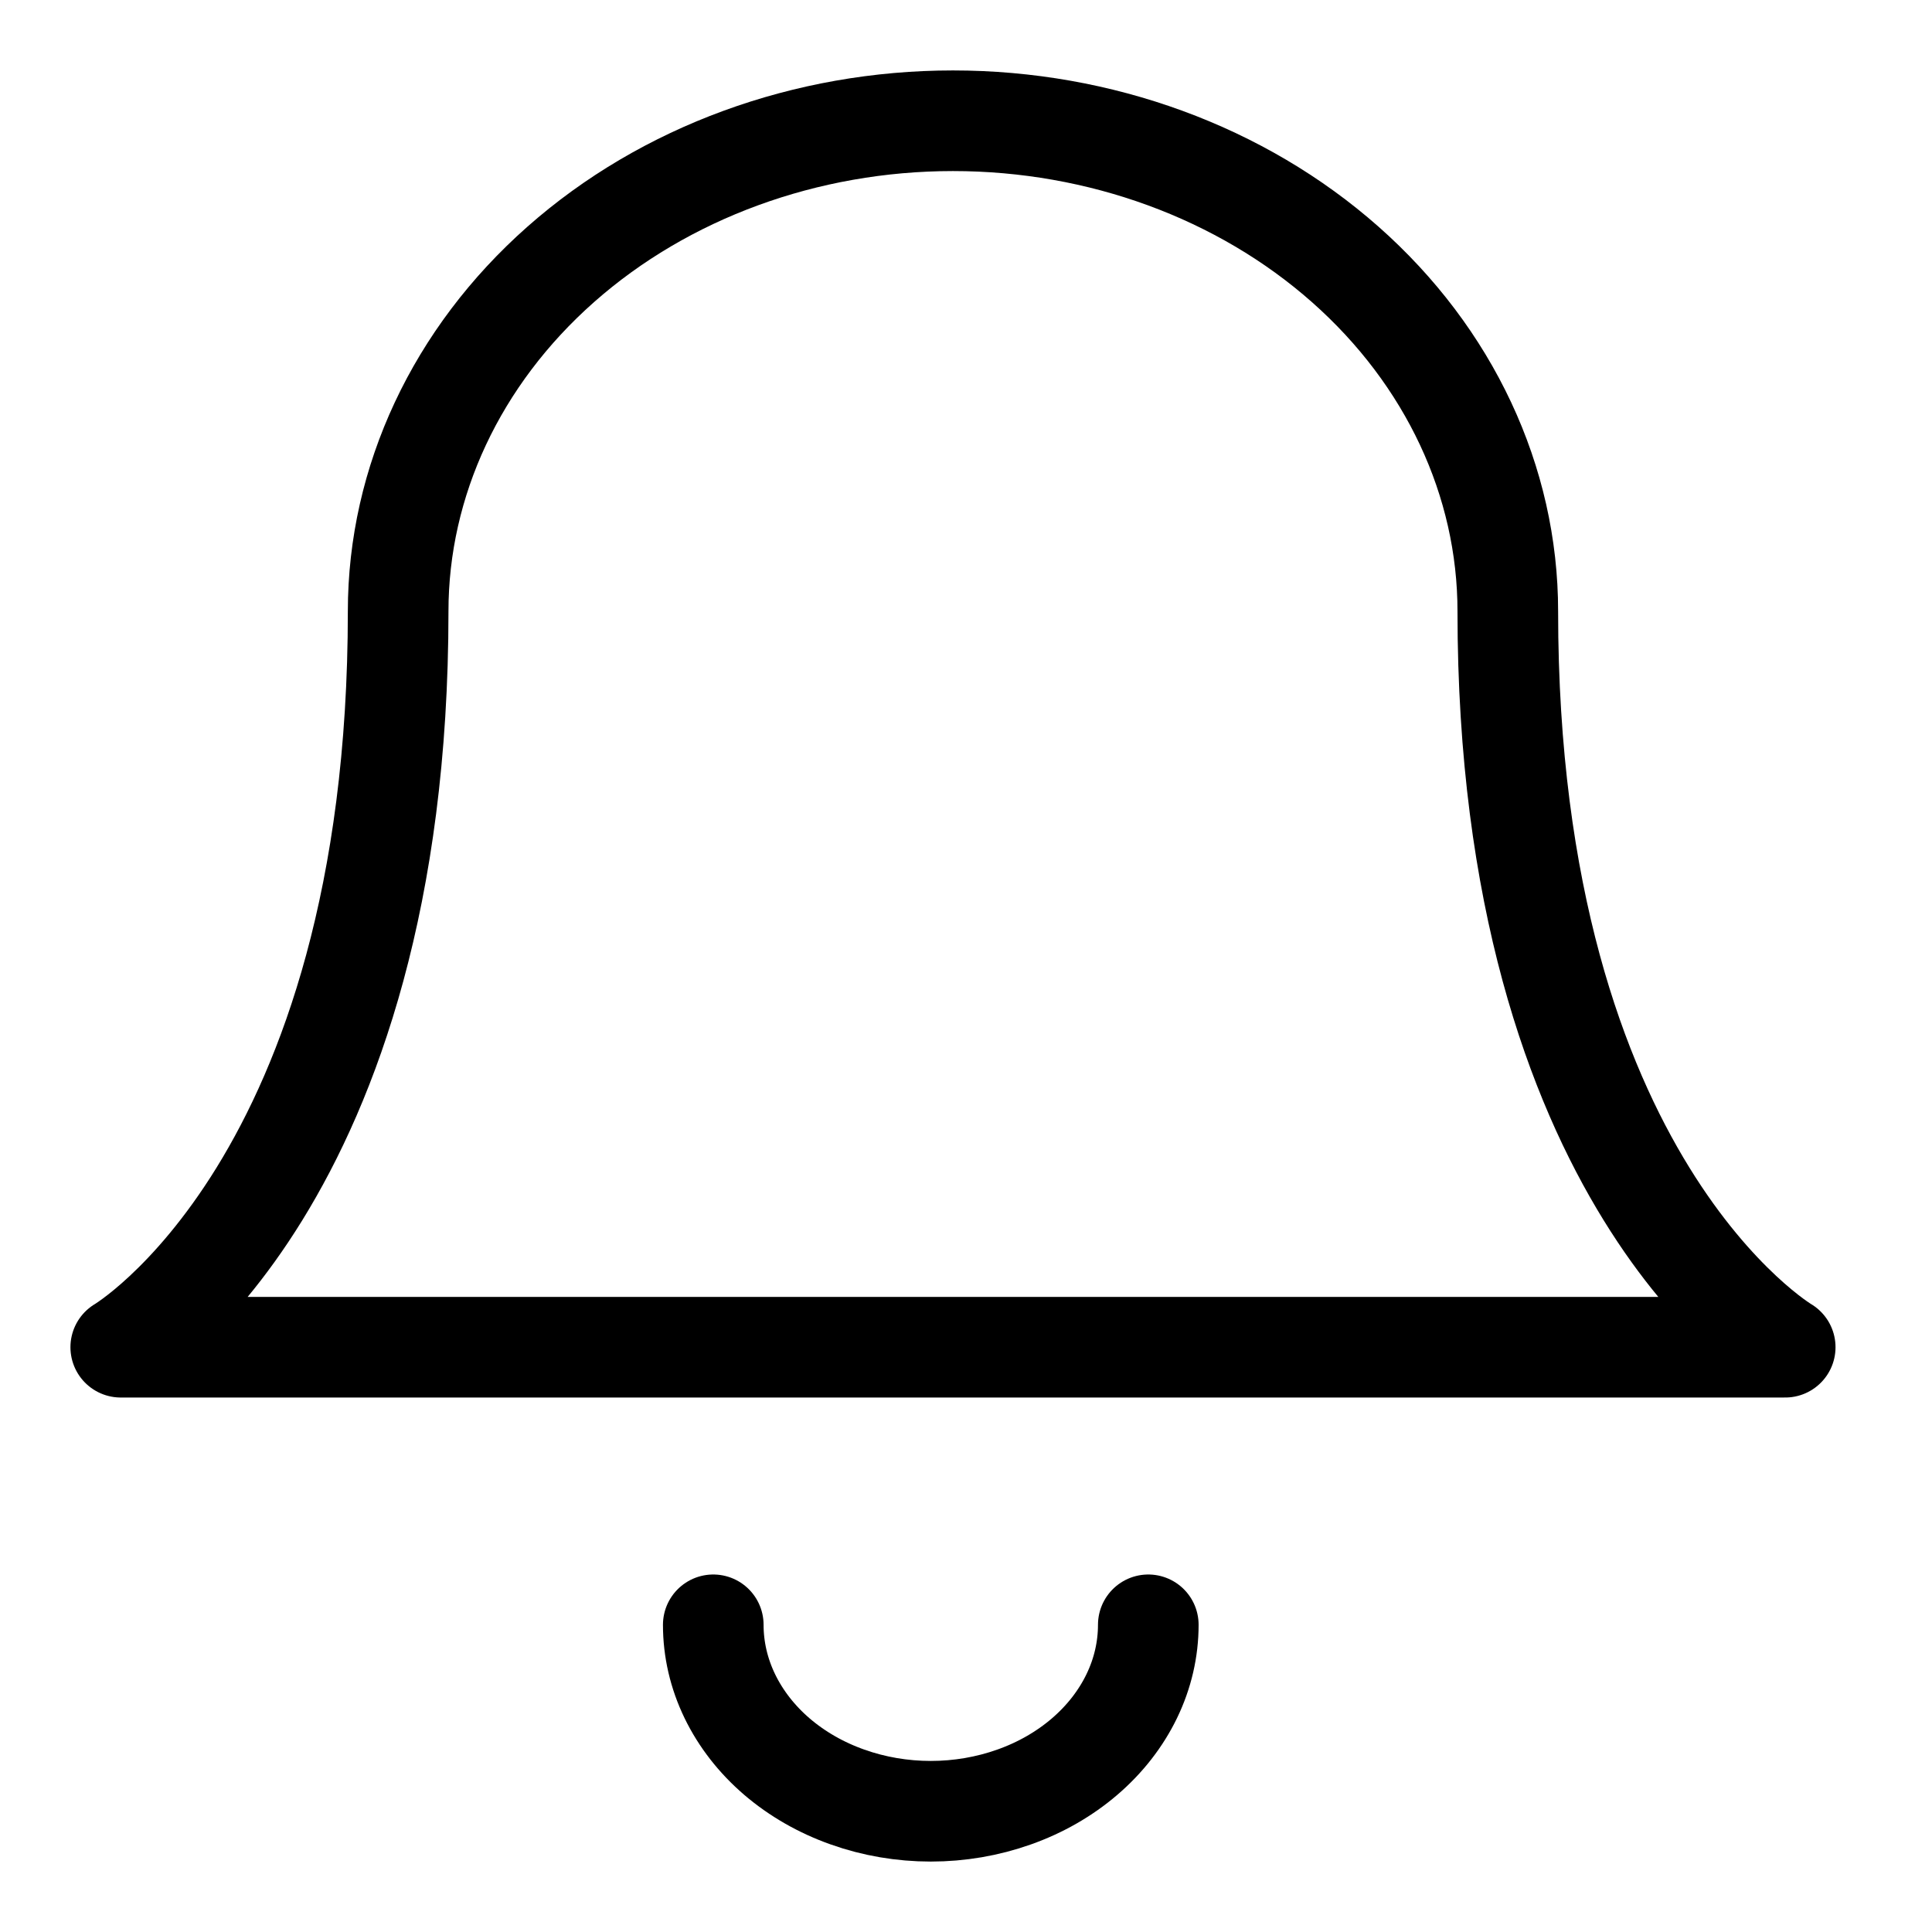
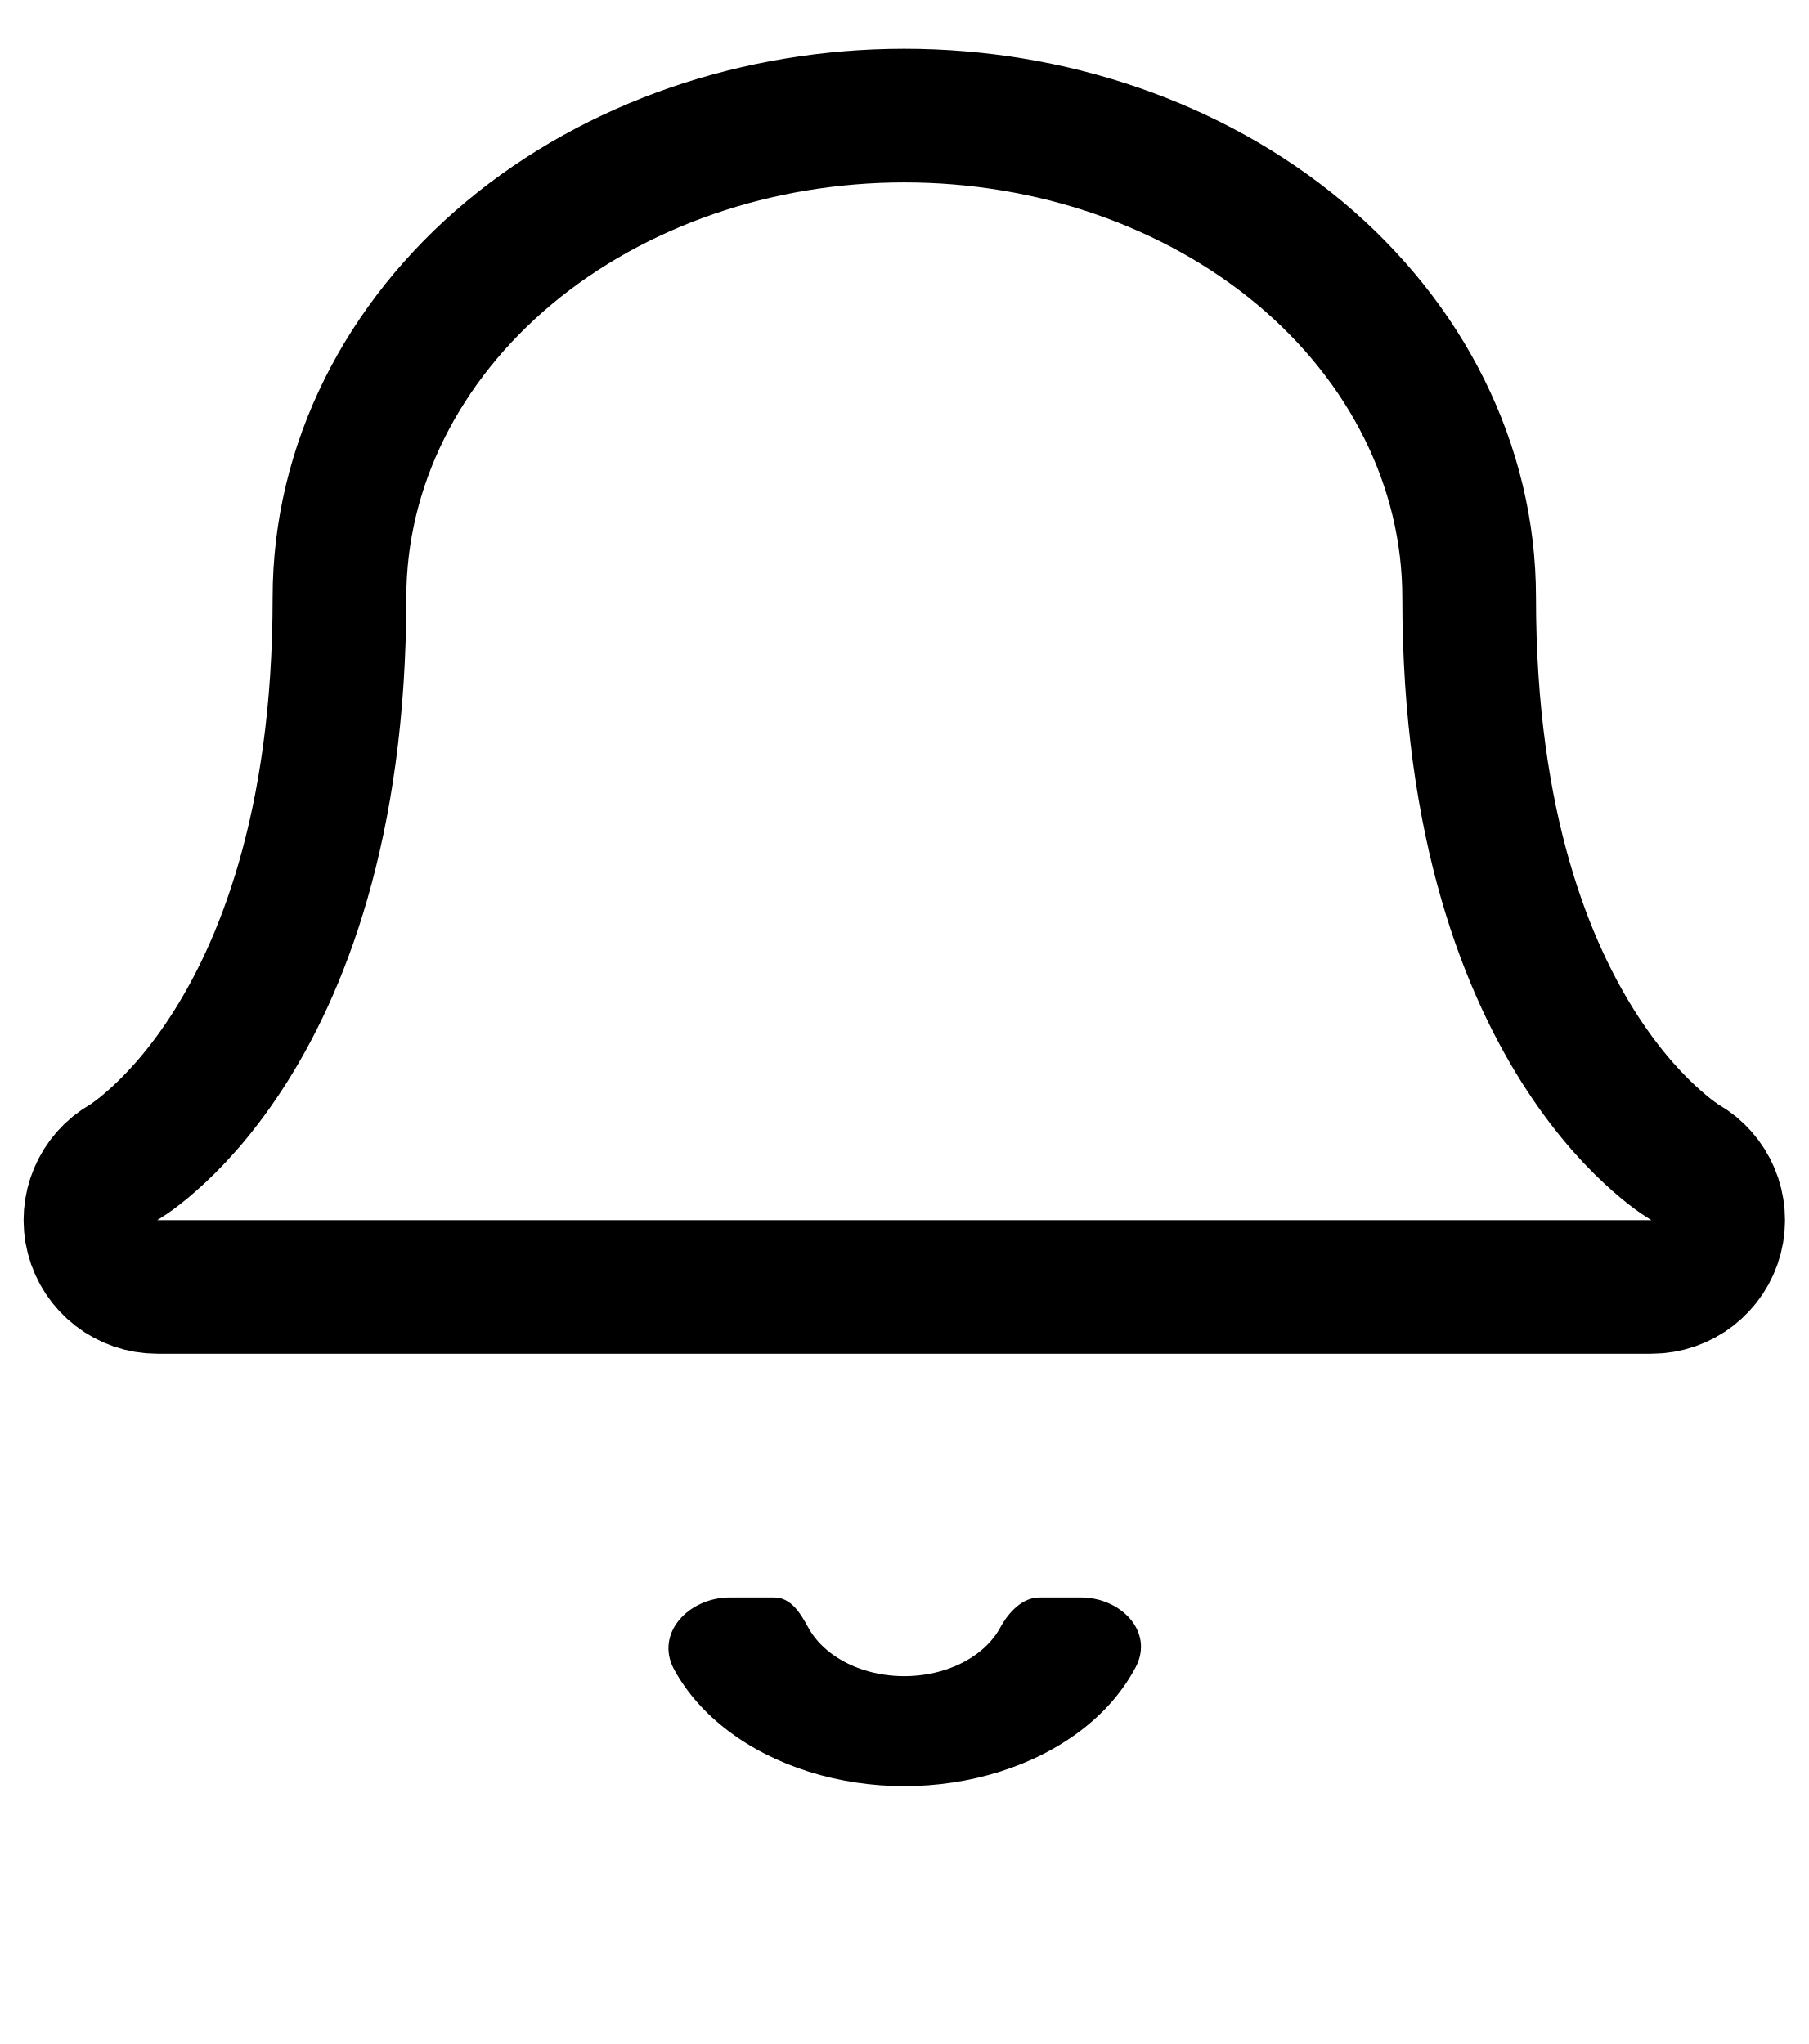
- <svg xmlns="http://www.w3.org/2000/svg" width="48" height="48" viewBox="0 0 48 48" fill="none">
-   <path d="M37.461 15.188C37.461 11.956 36.008 8.856 33.423 6.57C30.838 4.284 27.332 3 23.676 3C20.021 3 16.515 4.284 13.93 6.57C11.344 8.856 9.892 11.956 9.892 15.188C9.892 29.408 3 33.471 3 33.471H44.353C44.353 33.471 37.461 29.408 37.461 15.188Z" stroke="black" stroke-width="2.5" stroke-linecap="round" stroke-linejoin="round" />
-   <path d="M28.529 40.368C28.529 40.976 28.39 41.578 28.118 42.14C27.846 42.702 27.448 43.213 26.946 43.643C26.445 44.073 25.849 44.415 25.193 44.647C24.537 44.88 23.835 45 23.125 45C22.415 45 21.712 44.88 21.057 44.647C20.401 44.415 19.805 44.073 19.303 43.643C18.802 43.213 18.404 42.702 18.132 42.14C17.86 41.578 17.721 40.976 17.721 40.368" stroke="black" stroke-width="2.5" stroke-linecap="round" stroke-linejoin="round" />
+ <svg xmlns="http://www.w3.org/2000/svg" width="23" height="26" viewBox="0 0 23 26" fill="none">
+   <path d="M1.579 14.781C1.246 14.971 1.081 15.361 1.177 15.733C1.274 16.108 1.613 16.37 2 16.37H21C21.387 16.37 21.726 16.108 21.823 15.733C21.919 15.361 21.754 14.971 21.421 14.781L21.413 14.776C21.401 14.769 21.38 14.755 21.349 14.734C21.287 14.691 21.189 14.618 21.067 14.51C20.822 14.295 20.478 13.94 20.128 13.404C19.433 12.342 18.683 10.526 18.683 7.6C18.683 5.919 17.881 4.346 16.523 3.213C15.169 2.085 13.36 1.47 11.5 1.47C9.64 1.47 7.831 2.085 6.477 3.213C5.119 4.346 4.317 5.919 4.317 7.6C4.317 10.526 3.567 12.342 2.872 13.404C2.522 13.94 2.178 14.295 1.933 14.51C1.811 14.618 1.713 14.691 1.651 14.734C1.62 14.755 1.599 14.769 1.587 14.776L1.579 14.781Z" stroke="black" stroke-width="1.7" stroke-linecap="round" stroke-linejoin="round" />
+   <path d="M13.744 20.32C14.253 20.32 14.679 20.754 14.443 21.206C14.437 21.217 14.431 21.227 14.425 21.238C14.266 21.529 14.033 21.794 13.739 22.017C13.445 22.24 13.096 22.416 12.711 22.537C12.327 22.658 11.915 22.72 11.5 22.72C11.084 22.72 10.672 22.658 10.288 22.537C9.904 22.416 9.555 22.24 9.261 22.017C8.966 21.794 8.733 21.529 8.574 21.238C8.322 20.778 8.758 20.32 9.283 20.32H9.842C10.058 20.32 10.175 20.514 10.279 20.703C10.345 20.825 10.443 20.935 10.565 21.028C10.688 21.121 10.834 21.195 10.994 21.245C11.154 21.295 11.326 21.321 11.5 21.321C11.673 21.321 11.845 21.295 12.005 21.245C12.166 21.195 12.311 21.121 12.434 21.028C12.557 20.935 12.654 20.825 12.72 20.703C12.826 20.509 13 20.32 13.221 20.32H13.744Z" fill="black" />
</svg>
